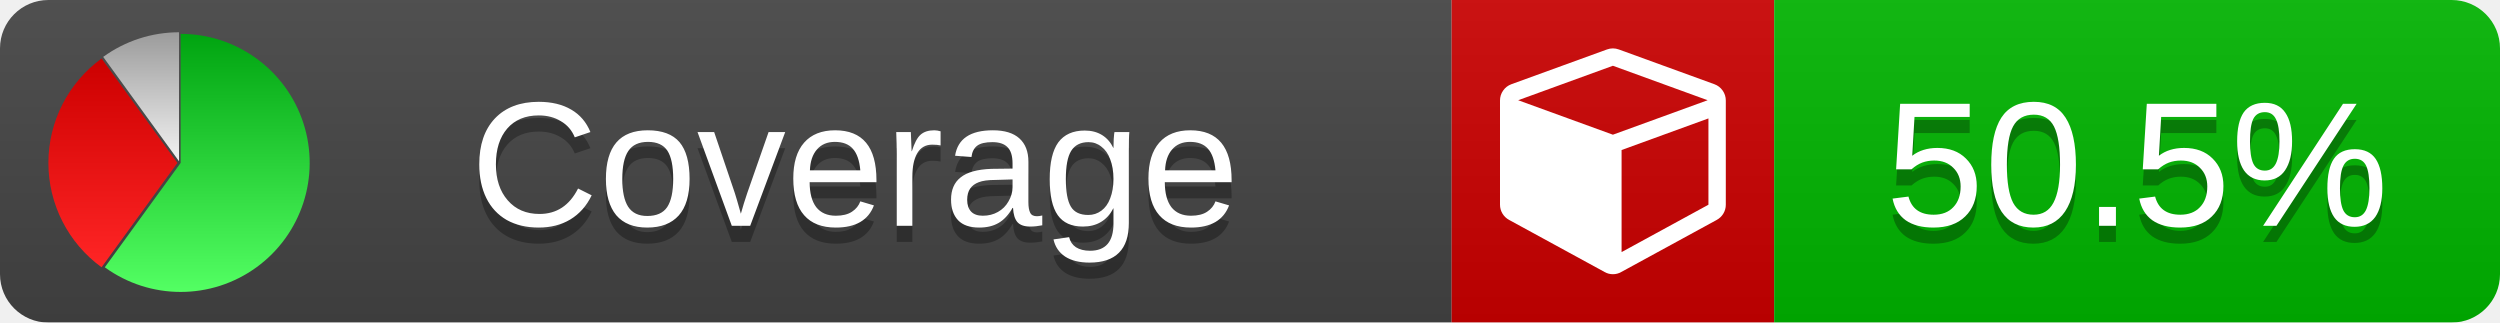
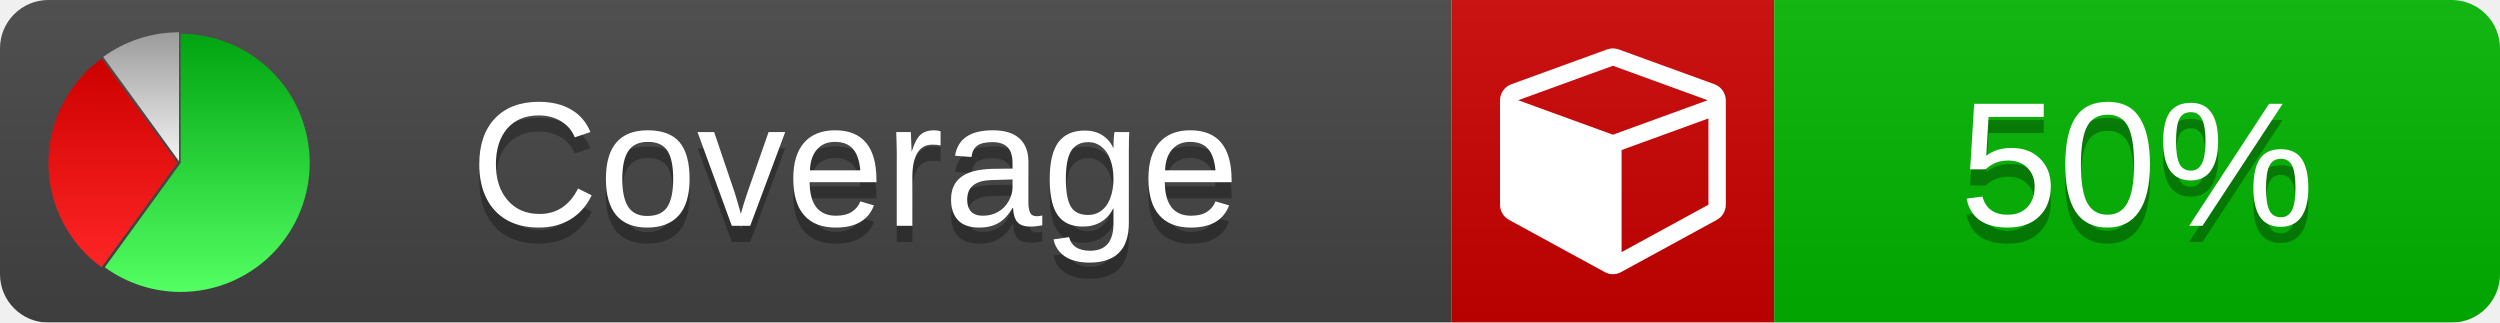
<svg xmlns="http://www.w3.org/2000/svg" xmlns:xlink="http://www.w3.org/1999/xlink" width="155" height="20">
  <style type="text/css">
          
            @keyframes fade1 {
                0% { visibility: visible; opacity: 1; }
               27% { visibility: visible; opacity: 1; }
               33% { visibility: hidden; opacity: 0; }
               60% { visibility: hidden; opacity: 0; }
               66% { visibility: hidden; opacity: 0; }
               93% { visibility: hidden; opacity: 0; }
              100% { visibility: visible; opacity: 1; }
            }
            @keyframes fade2 {
                0% { visibility: hidden; opacity: 0; }
               27% { visibility: hidden; opacity: 0; }
               33% { visibility: visible; opacity: 1; }
               60% { visibility: visible; opacity: 1; }
               66% { visibility: hidden; opacity: 0; }
               93% { visibility: hidden; opacity: 0; }
              100% { visibility: hidden; opacity: 0; }
            }
            @keyframes fade3 {
                0% { visibility: hidden; opacity: 0; }
               27% { visibility: hidden; opacity: 0; }
               33% { visibility: hidden; opacity: 0; }
               60% { visibility: hidden; opacity: 0; }
               66% { visibility: visible; opacity: 1; }
               93% { visibility: visible; opacity: 1; }
              100% { visibility: hidden; opacity: 0; }
            }
            .linecoverage {
                animation-duration: 15s;
                animation-name: fade1;
                animation-iteration-count: infinite;
            }
            .branchcoverage {
                animation-duration: 15s;
                animation-name: fade2;
                animation-iteration-count: infinite;
            }
            .methodcoverage {
                animation-duration: 15s;
                animation-name: fade3;
                animation-iteration-count: infinite;
            }
          
    </style>
  <defs>
    <linearGradient id="gradient" x2="0" y2="100%">
      <stop offset="0" stop-color="#bbb" stop-opacity=".1" />
      <stop offset="1" stop-opacity=".1" />
    </linearGradient>
    <linearGradient id="green" x2="0" y2="100%">
      <stop offset="0" stop-color="#00A410" />
      <stop offset="1" stop-color="#53FF63" />
    </linearGradient>
    <linearGradient id="red" x2="0" y2="100%">
      <stop offset="0" stop-color="#C00" />
      <stop offset="1" stop-color="#FF2525" />
    </linearGradient>
    <linearGradient id="gray" x2="0" y2="100%">
      <stop offset="0" stop-color="#9B9B9B" />
      <stop offset="1" stop-color="#F3F3F3" />
    </linearGradient>
    <mask id="mask">
      <rect width="155" height="20" rx="3" fill="#fff" />
    </mask>
    <g id="icon">
      <path style="fill:url(#green);" d="M205,202.5 l0,-200 a200,200 0 1,1 -117.558,361.803 z" />
      <path style="fill:url(#red);" d="M200,202.5 l-117.558,161.803 a200,200 0 0,1 0,-323.607 z" />
      <path style="fill:url(#gray);" d="M202.5,200 l-117.558,-161.803 a200,200 0 0,1 117.558,-38.196 z" />
    </g>
  </defs>
  <g mask="url(#mask)">
    <rect x="0" y="0" width="90" height="20" fill="#444" />
    <rect x="90" y="0" width="20" height="20" fill="#c00" />
    <rect x="110" y="0" width="45" height="20" fill="#00B600" />
    <rect x="0" y="0" width="155" height="20" fill="url(#gradient)" />
  </g>
  <g>
    <path class="" fill="#fff" d="m 100.538,15.629 5.385,-2.936 v -5.351 l -5.385,1.96 z M 100,8.351 105.873,6.214 100,4.077 94.127,6.214 Z m 7,-2.12 v 6.462 q 0,0.294 -0.151,0.547 -0.151,0.252 -0.412,0.395 l -5.923,3.231 q -0.236,0.135 -0.513,0.135 -0.278,0 -0.513,-0.135 l -5.923,-3.231 Q 93.303,13.492 93.151,13.239 93,12.987 93,12.692 v -6.462 q 0,-0.337 0.194,-0.614 0.194,-0.278 0.513,-0.395 l 5.923,-2.154 q 0.185,-0.067 0.37,-0.067 0.185,0 0.37,0.067 l 5.923,2.154 q 0.32,0.118 0.513,0.395 Q 107,5.894 107,6.231 Z" />
  </g>
  <g fill="#fff" text-anchor="middle" font-family="Verdana,Arial,Geneva,sans-serif" font-size="11">
    <a xlink:href="https://github.com/danielpalme/ReportGenerator" target="_top">
      <use xlink:href="#icon" transform="translate(3,2) scale(.04)" />
    </a>
    <text x="53" y="15" fill="#010101" fill-opacity=".3">Coverage</text>
    <text x="53" y="14" fill="#fff">Coverage</text>
-     <text class="" x="132.5" y="15" fill="#010101" fill-opacity=".3">50.5%</text>
-     <text class="" x="132.5" y="14">50.5%</text>
+     <text class="" x="132.5" y="15" fill="#010101" fill-opacity=".3">50%</text>
+     <text class="" x="132.5" y="14">50%</text>
  </g>
  <g>
    <rect class="" x="90" y="0" width="65" height="20" fill-opacity="0" />
  </g>
</svg>
